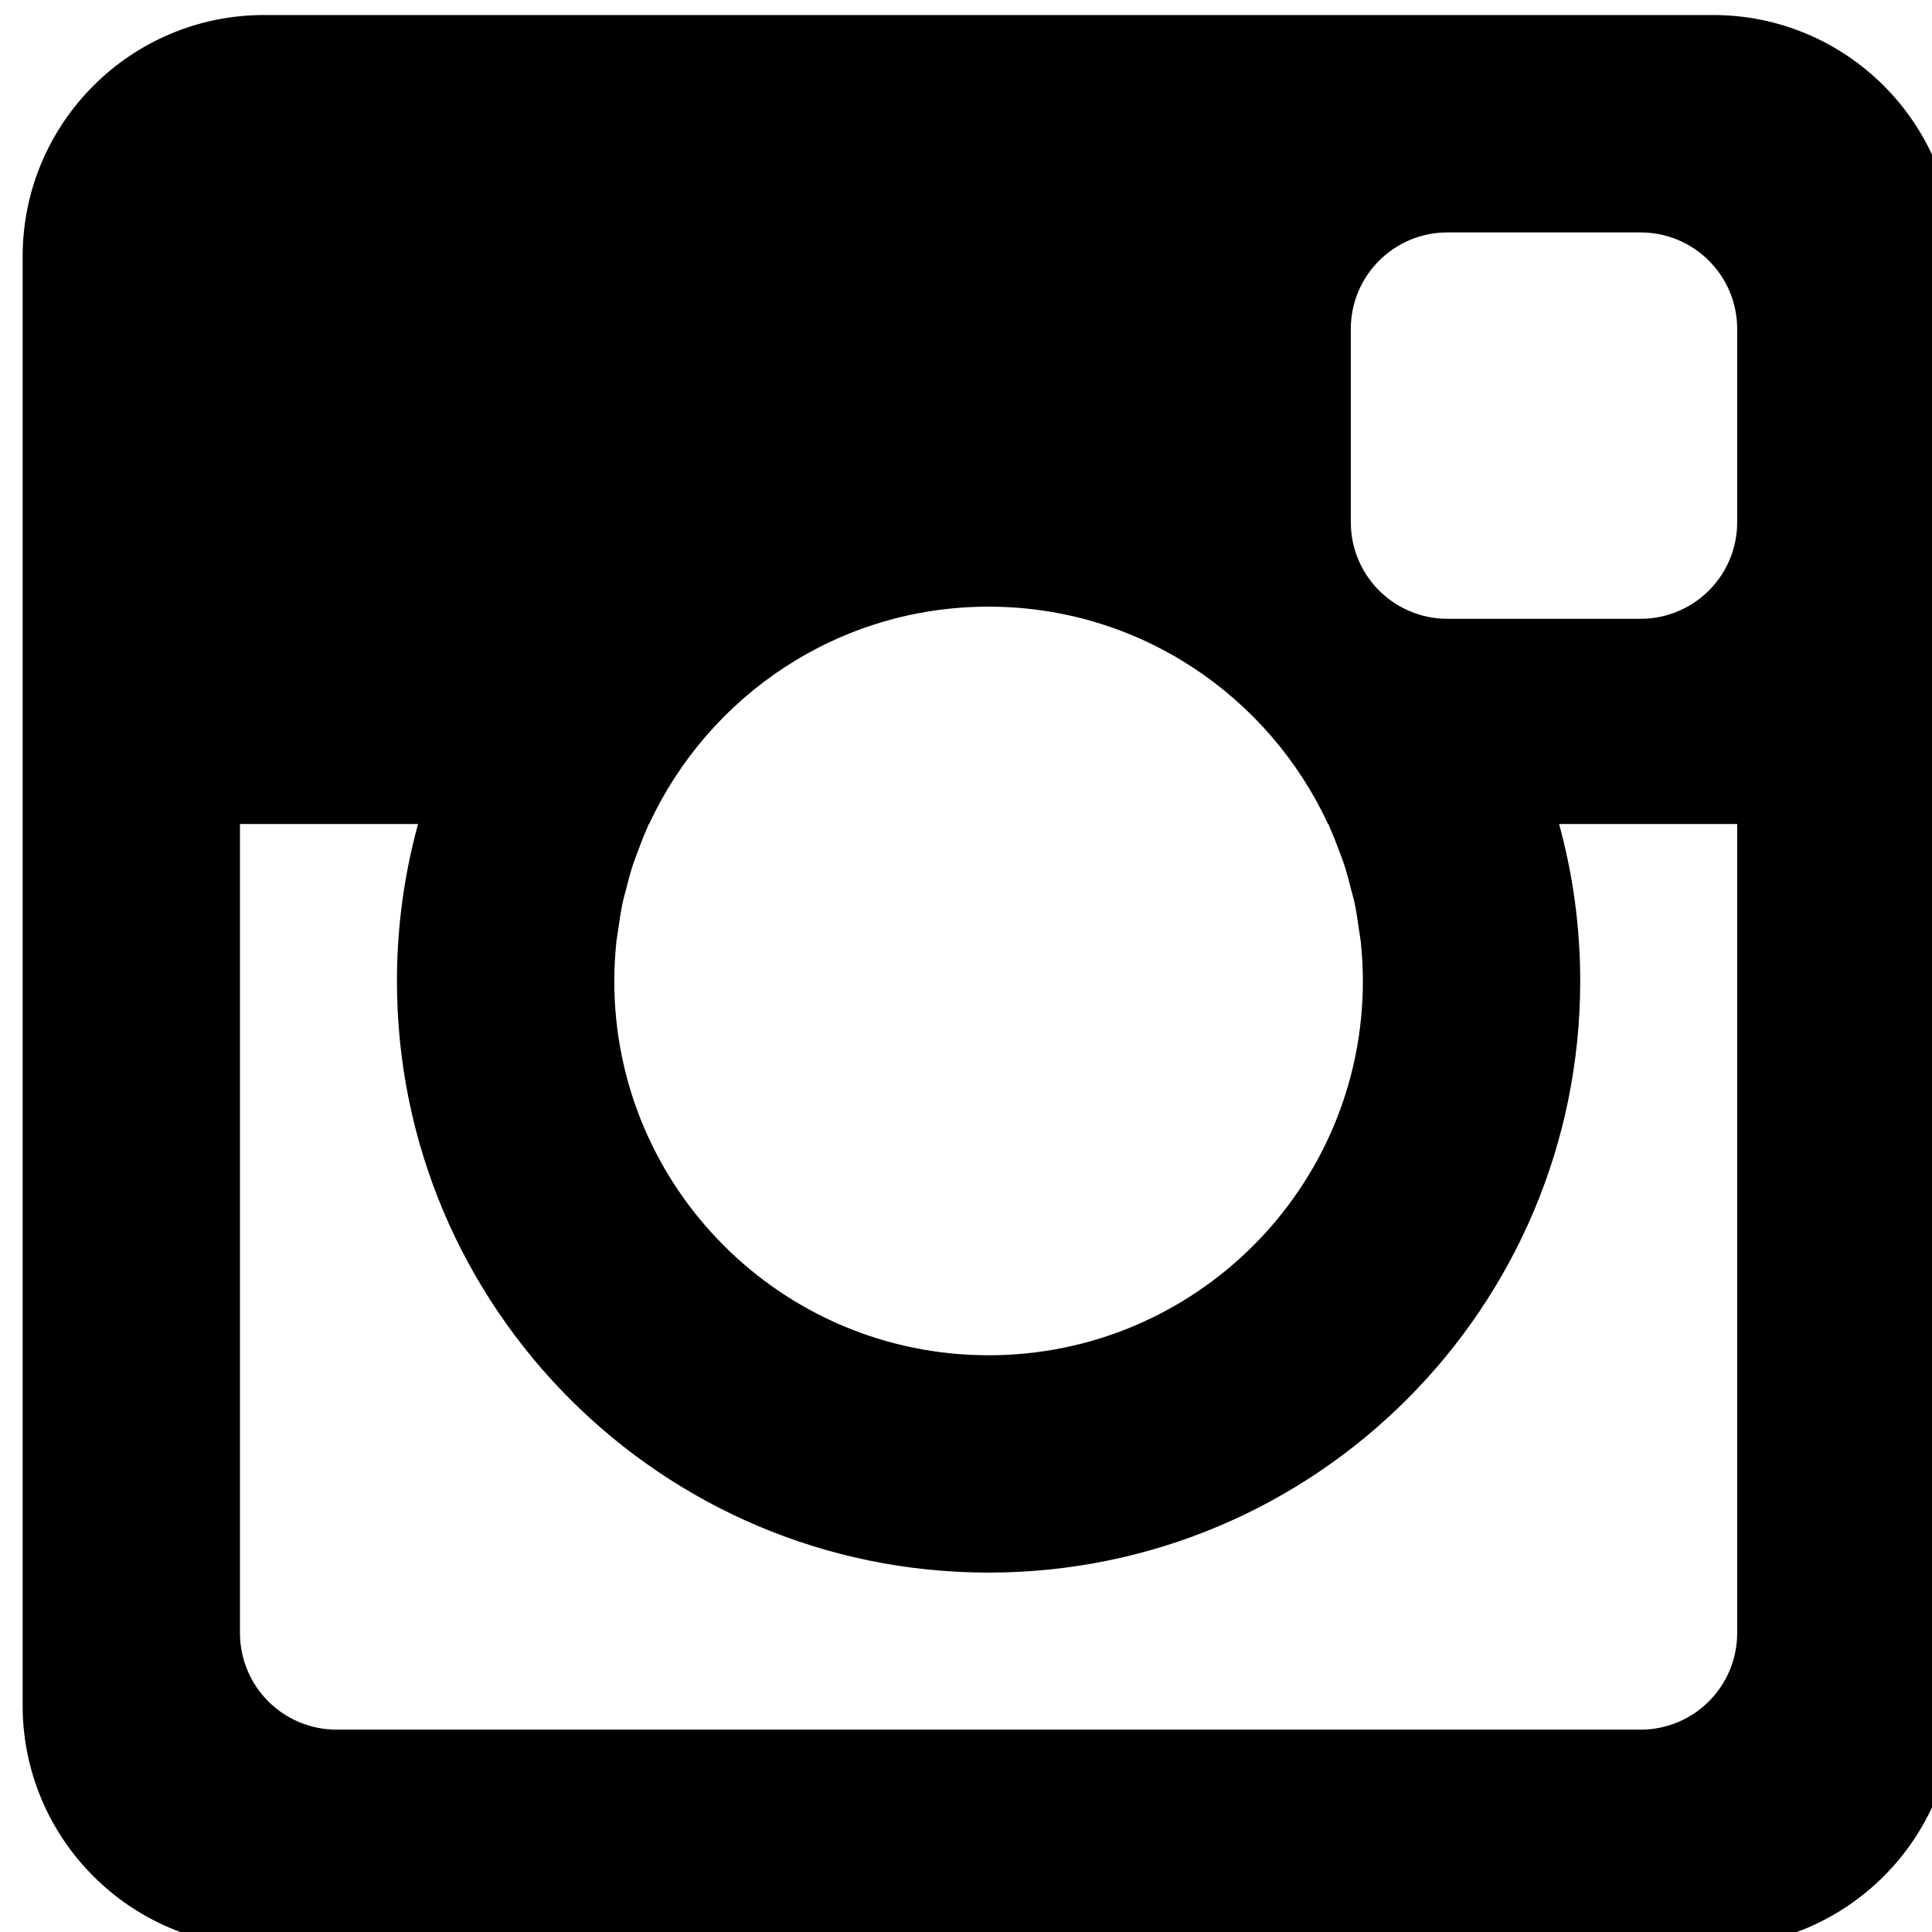
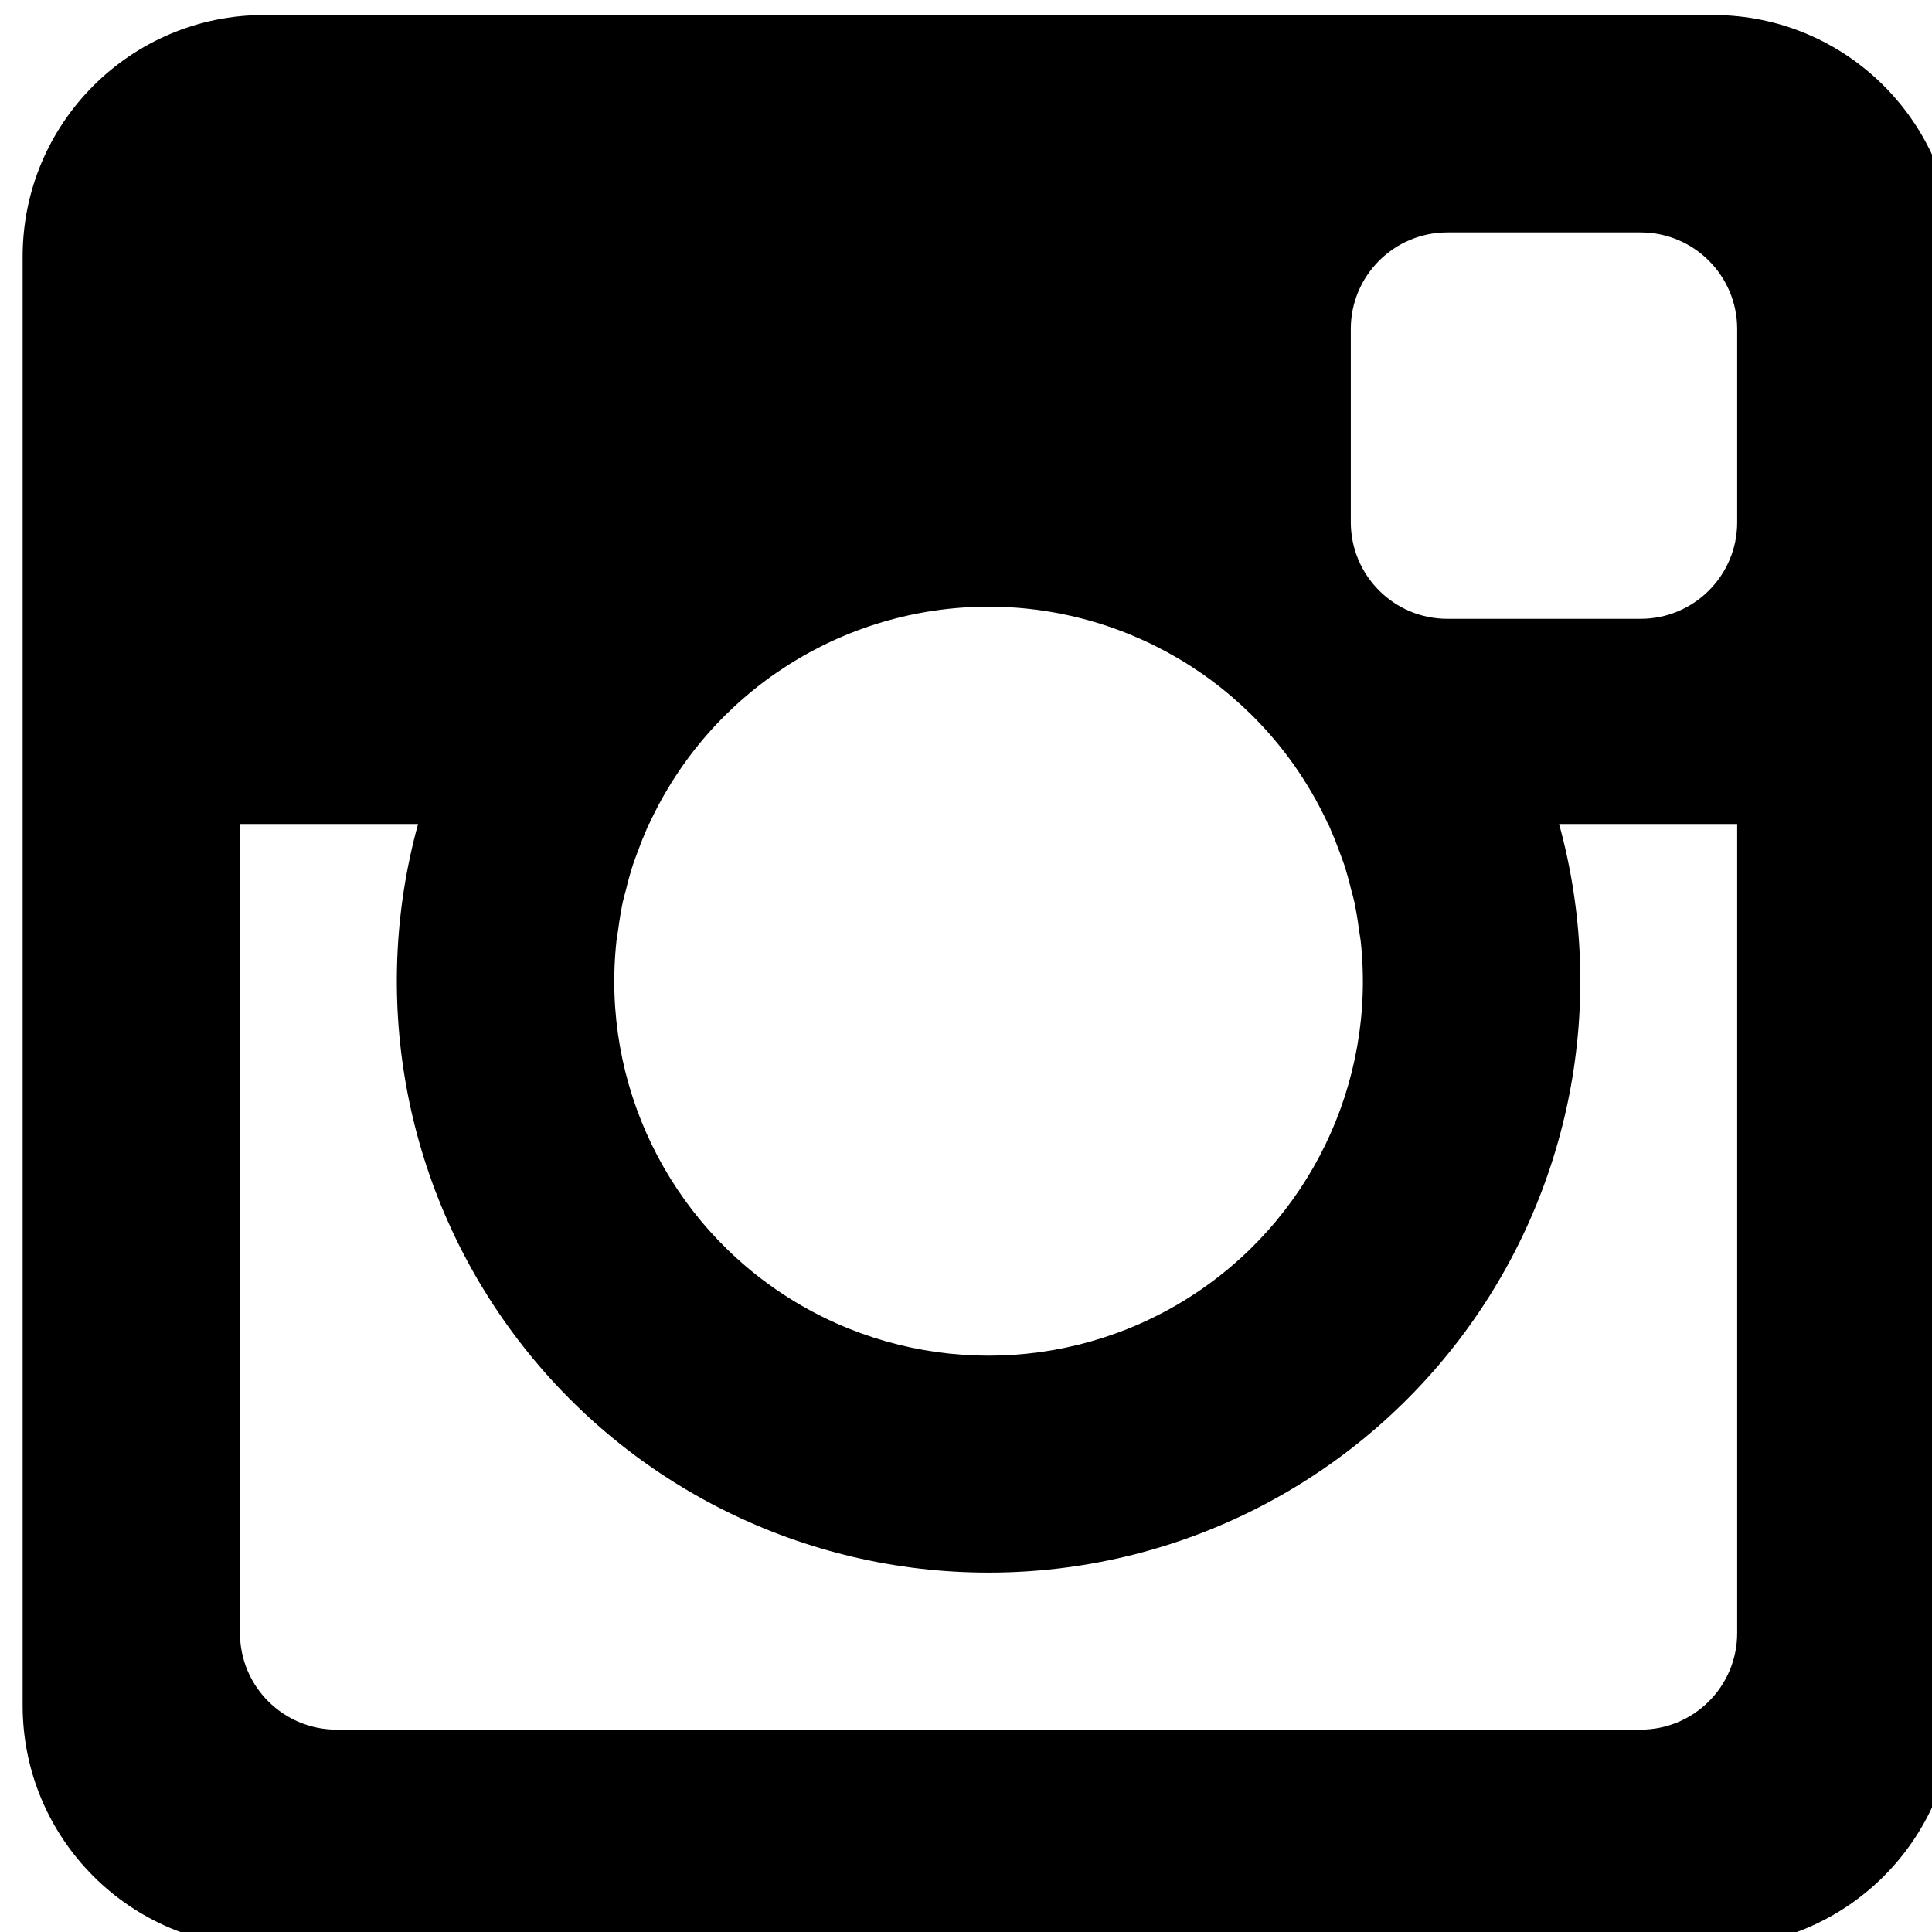
- <svg xmlns="http://www.w3.org/2000/svg" viewbox="0 0 26 26">
-   <path d="M22.700,25.800 L3.500,25.800 C1.733,25.800 0.300,24.367 0.300,22.599 L0.300,3.400 C0.300,1.632 1.733,0.199 3.500,0.199 L22.700,0.199 C24.467,0.199 25.900,1.632 25.900,3.400 L25.900,22.599 C25.900,24.367 24.467,25.800 22.700,25.800 ZM13.100,8.039 C11.104,8.039 9.389,9.221 8.602,10.919 L8.597,10.919 C8.589,10.937 8.583,10.956 8.575,10.974 C8.528,11.079 8.487,11.187 8.447,11.295 C8.428,11.348 8.407,11.399 8.390,11.451 C8.353,11.563 8.323,11.676 8.295,11.791 C8.281,11.844 8.265,11.897 8.253,11.951 C8.227,12.072 8.209,12.195 8.192,12.319 C8.185,12.369 8.175,12.418 8.169,12.469 C8.151,12.643 8.140,12.820 8.140,13.000 C8.140,15.739 10.361,17.959 13.100,17.959 C15.839,17.959 18.060,15.739 18.060,13.000 C18.060,12.820 18.049,12.643 18.031,12.469 C18.025,12.418 18.015,12.369 18.008,12.319 C17.991,12.195 17.973,12.072 17.947,11.951 C17.935,11.897 17.919,11.844 17.905,11.791 C17.877,11.676 17.847,11.563 17.810,11.451 C17.793,11.399 17.772,11.348 17.753,11.295 C17.713,11.187 17.672,11.079 17.625,10.974 C17.617,10.956 17.611,10.937 17.603,10.919 L17.598,10.919 C16.811,9.221 15.096,8.039 13.100,8.039 ZM23.020,4.359 C23.020,3.652 22.447,3.080 21.740,3.080 L19.180,3.080 C18.473,3.080 17.900,3.652 17.900,4.359 L17.900,6.920 C17.900,7.627 18.473,8.200 19.180,8.200 L21.740,8.200 C22.447,8.200 23.020,7.627 23.020,6.920 L23.020,4.359 ZM23.020,10.919 L20.660,10.919 C20.842,11.582 20.940,12.280 20.940,13.000 C20.940,17.330 17.430,20.839 13.100,20.839 C8.770,20.839 5.260,17.330 5.260,13.000 C5.260,12.280 5.358,11.582 5.540,10.919 L3.180,10.919 L3.180,21.639 C3.180,22.347 3.753,22.920 4.460,22.920 L21.740,22.920 C22.447,22.920 23.020,22.347 23.020,21.639 L23.020,10.919 Z" />
+ <svg xmlns="http://www.w3.org/2000/svg">
+   <path d="M22.7 25.8H3.5a3.2 3.2 0 01-3.2-3.201V3.4A3.2 3.2 0 013.5.199h19.2A3.2 3.2 0 0125.9 3.4v19.199a3.2 3.2 0 01-3.2 3.201zM13.1 8.039a4.957 4.957 0 00-4.498 2.88h-.005l-.022.055a5.23 5.23 0 00-.128.321c-.019.053-.04.104-.057.156a4.386 4.386 0 00-.095.34c-.014.053-.03.106-.042.16a4.952 4.952 0 00-.061.368c-.007.05-.017.099-.023.15a4.96 4.96 0 109.862 0c-.006-.051-.016-.1-.023-.15a4.952 4.952 0 00-.061-.368c-.012-.054-.028-.107-.042-.16a4.386 4.386 0 00-.095-.34c-.017-.052-.038-.103-.057-.156a5.23 5.23 0 00-.128-.321l-.022-.055h-.005a4.957 4.957 0 00-4.498-2.88zm9.92-3.68a1.28 1.28 0 00-1.28-1.279h-2.56a1.28 1.28 0 00-1.28 1.279V6.92c0 .707.573 1.28 1.28 1.28h2.56a1.28 1.28 0 001.28-1.28V4.359zm0 6.56h-2.36a7.839 7.839 0 01-7.56 9.92 7.839 7.839 0 01-7.56-9.92H3.18v10.72a1.28 1.28 0 001.28 1.281h17.28a1.28 1.28 0 001.28-1.281v-10.72z" />
</svg>
